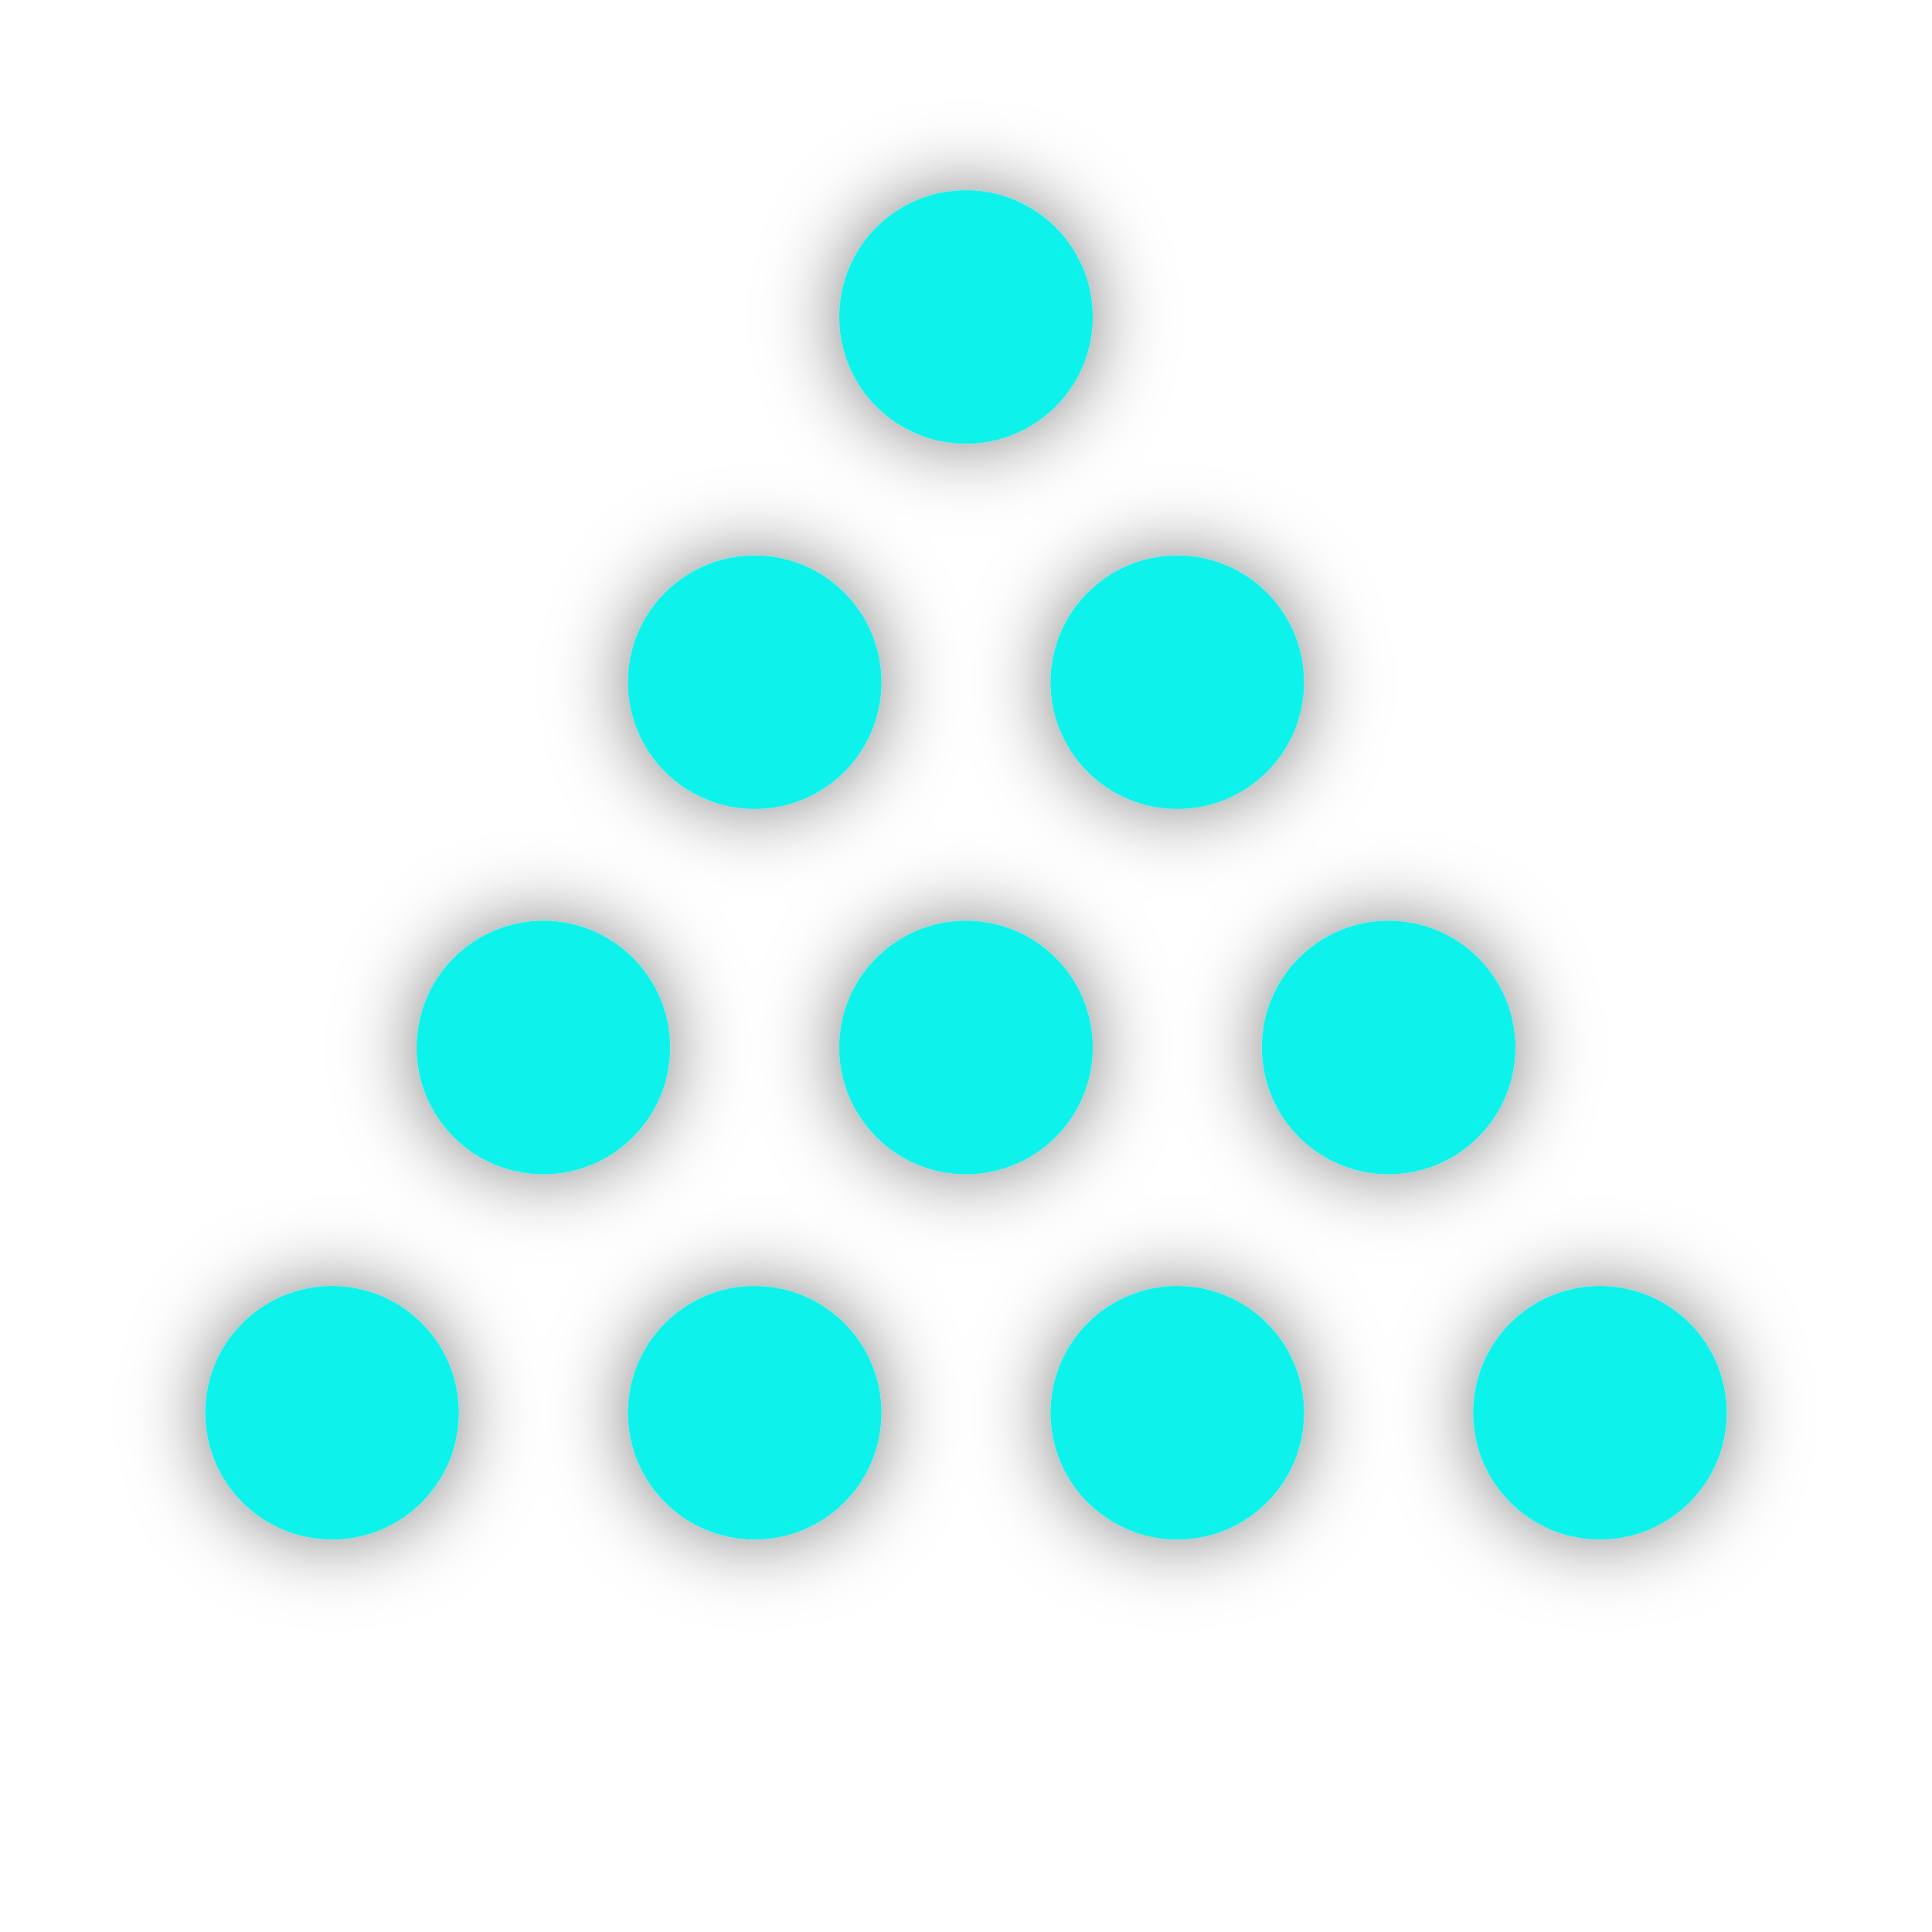
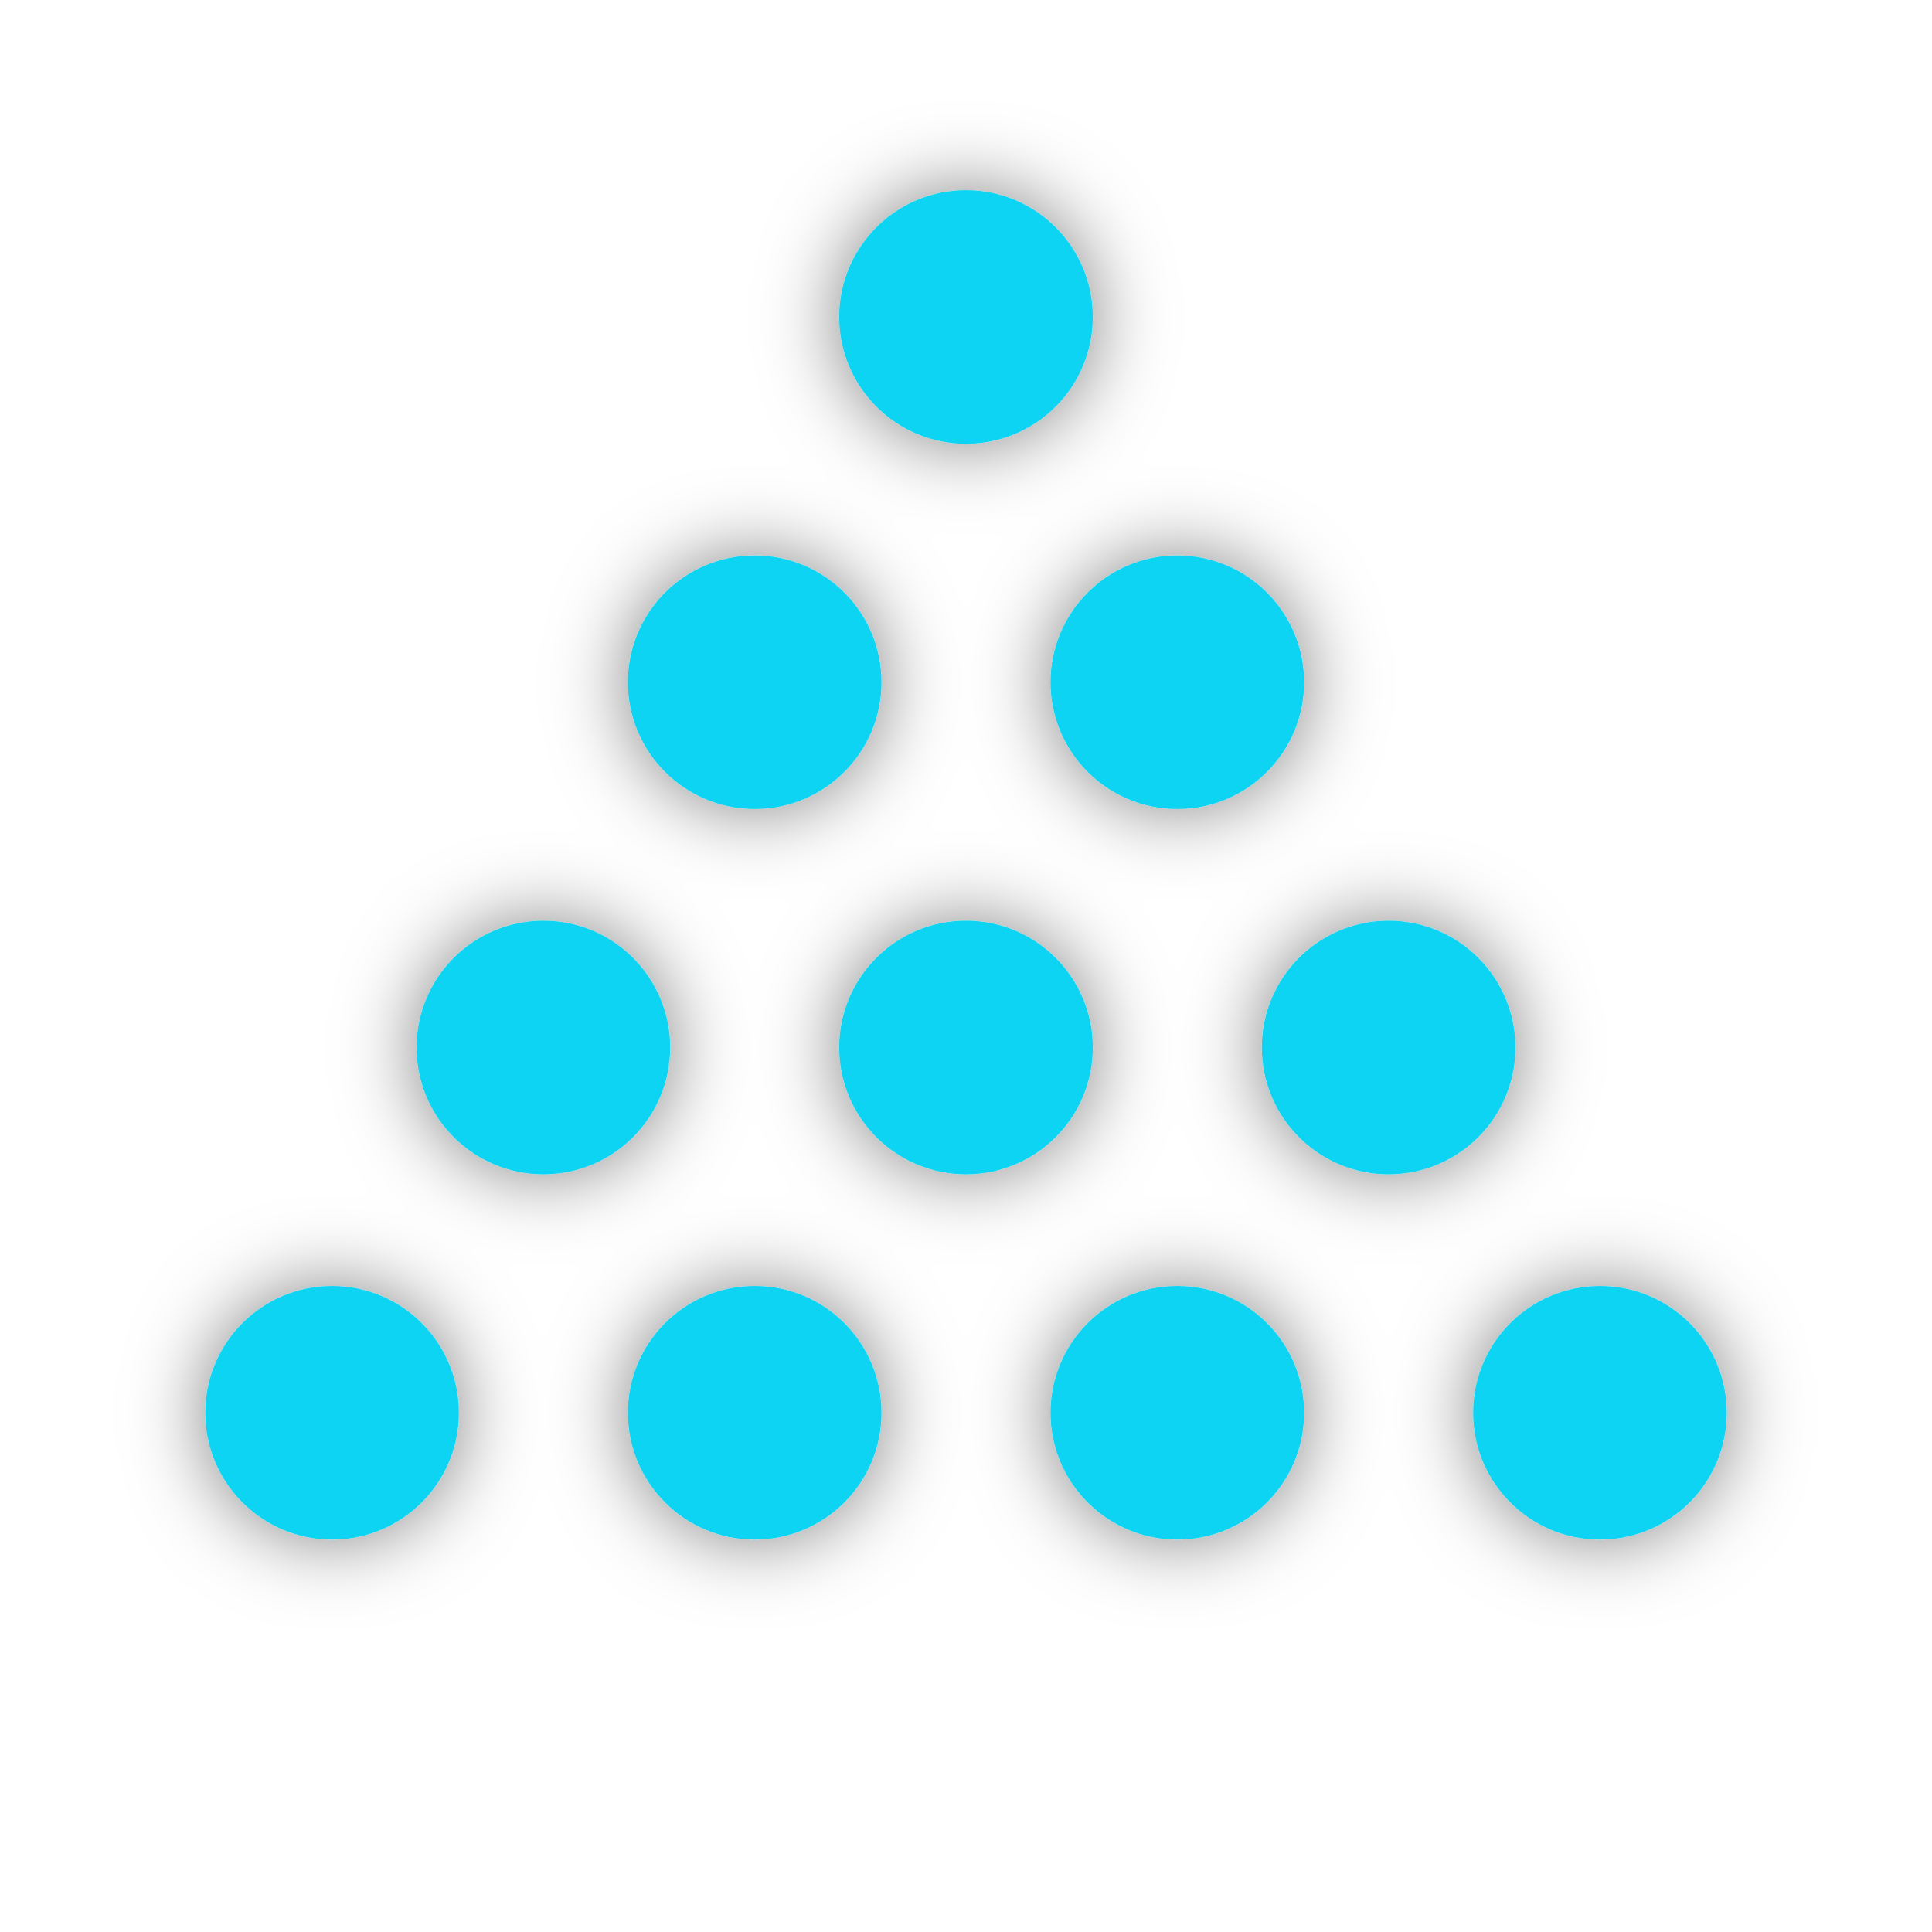
<svg xmlns="http://www.w3.org/2000/svg" viewBox="0 0 64 64">
  <defs>
    <filter id="halo" x="-35%" y="-35%" width="170%" height="170%">
      <feGaussianBlur in="SourceAlpha" stdDeviation="1.3" result="blur" />
      <feColorMatrix in="blur" type="matrix" values="0 0 0 0 0                 0 0 0 0 0                 0 0 0 0 0                 0 0 0 0.5 0" result="shadow" />
      <feMerge>
        <feMergeNode in="shadow" />
        <feMergeNode in="SourceGraphic" />
      </feMerge>
    </filter>
  </defs>
-   <g filter="url(#halo)" fill="#11f2eb">
+   <g filter="url(#halo)" fill="#11d4f2">
    <circle cx="32" cy="10.5" r="4.2" />
    <circle cx="25" cy="22.6" r="4.2" />
    <circle cx="39" cy="22.6" r="4.2" />
    <circle cx="18" cy="34.7" r="4.2" />
    <circle cx="32" cy="34.7" r="4.2" />
    <circle cx="46" cy="34.7" r="4.2" />
    <circle cx="11" cy="46.8" r="4.2" />
    <circle cx="25" cy="46.8" r="4.2" />
    <circle cx="39" cy="46.8" r="4.2" />
    <circle cx="53" cy="46.8" r="4.2" />
  </g>
</svg>
